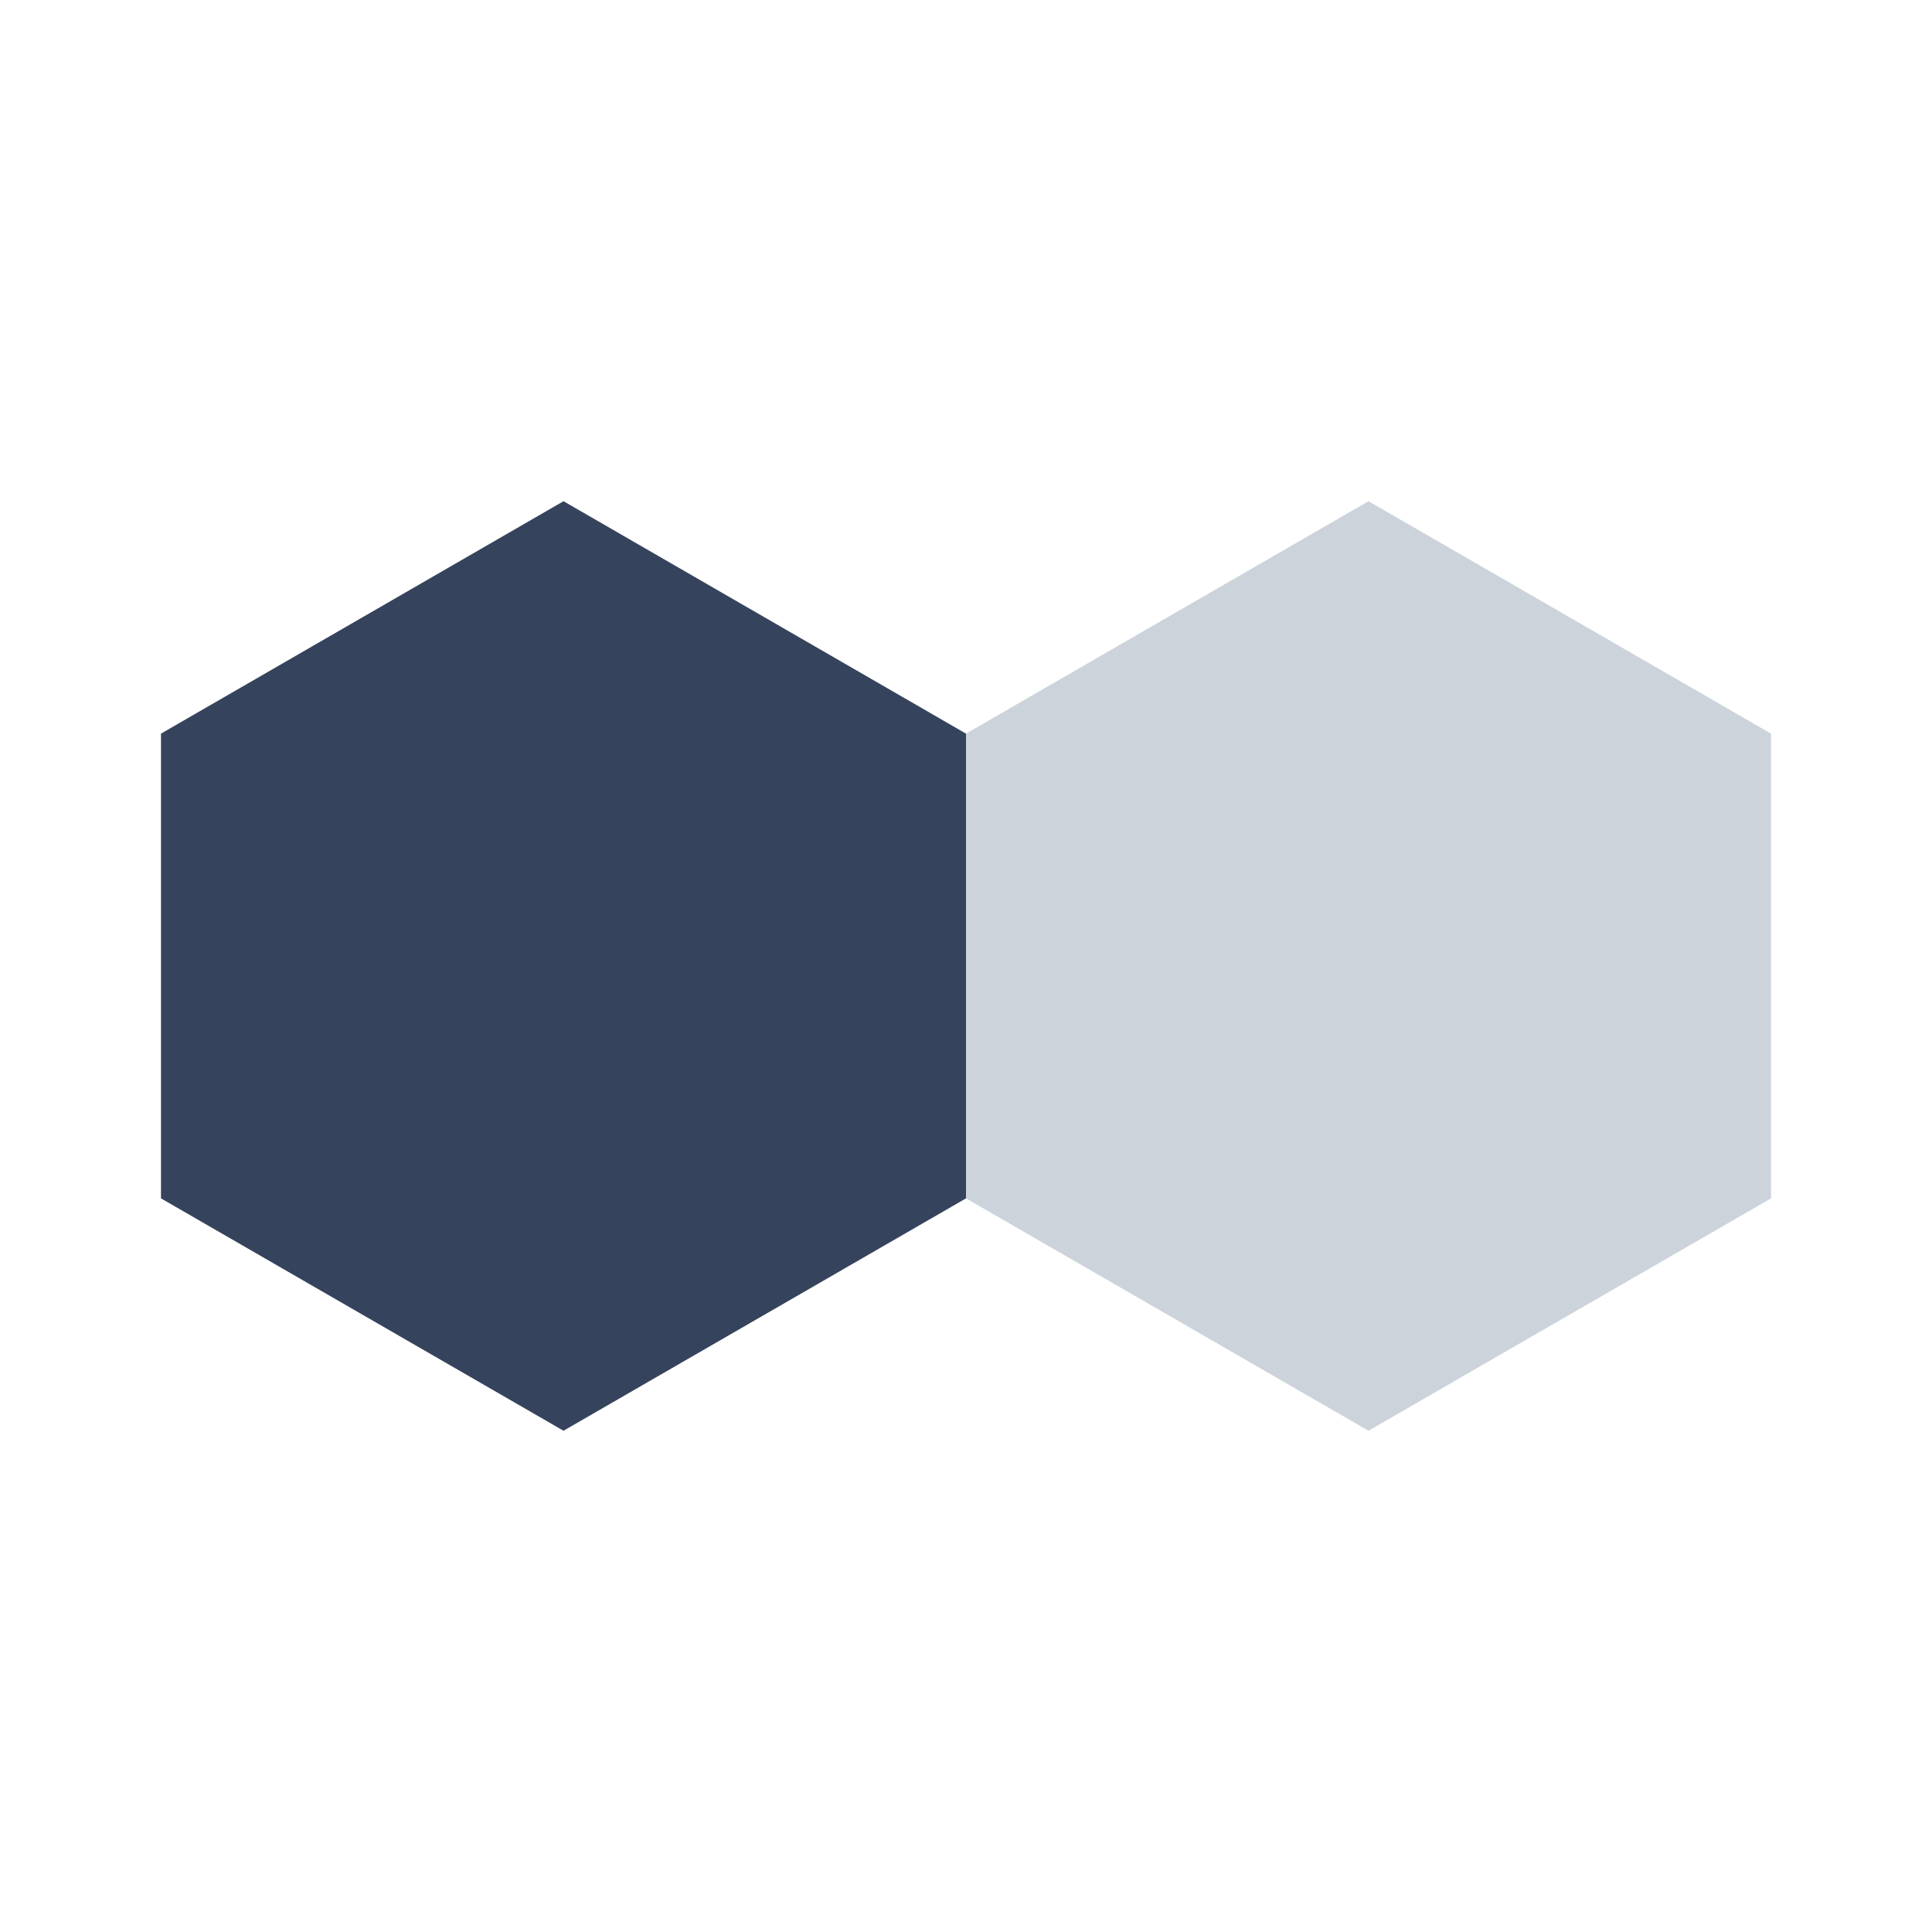
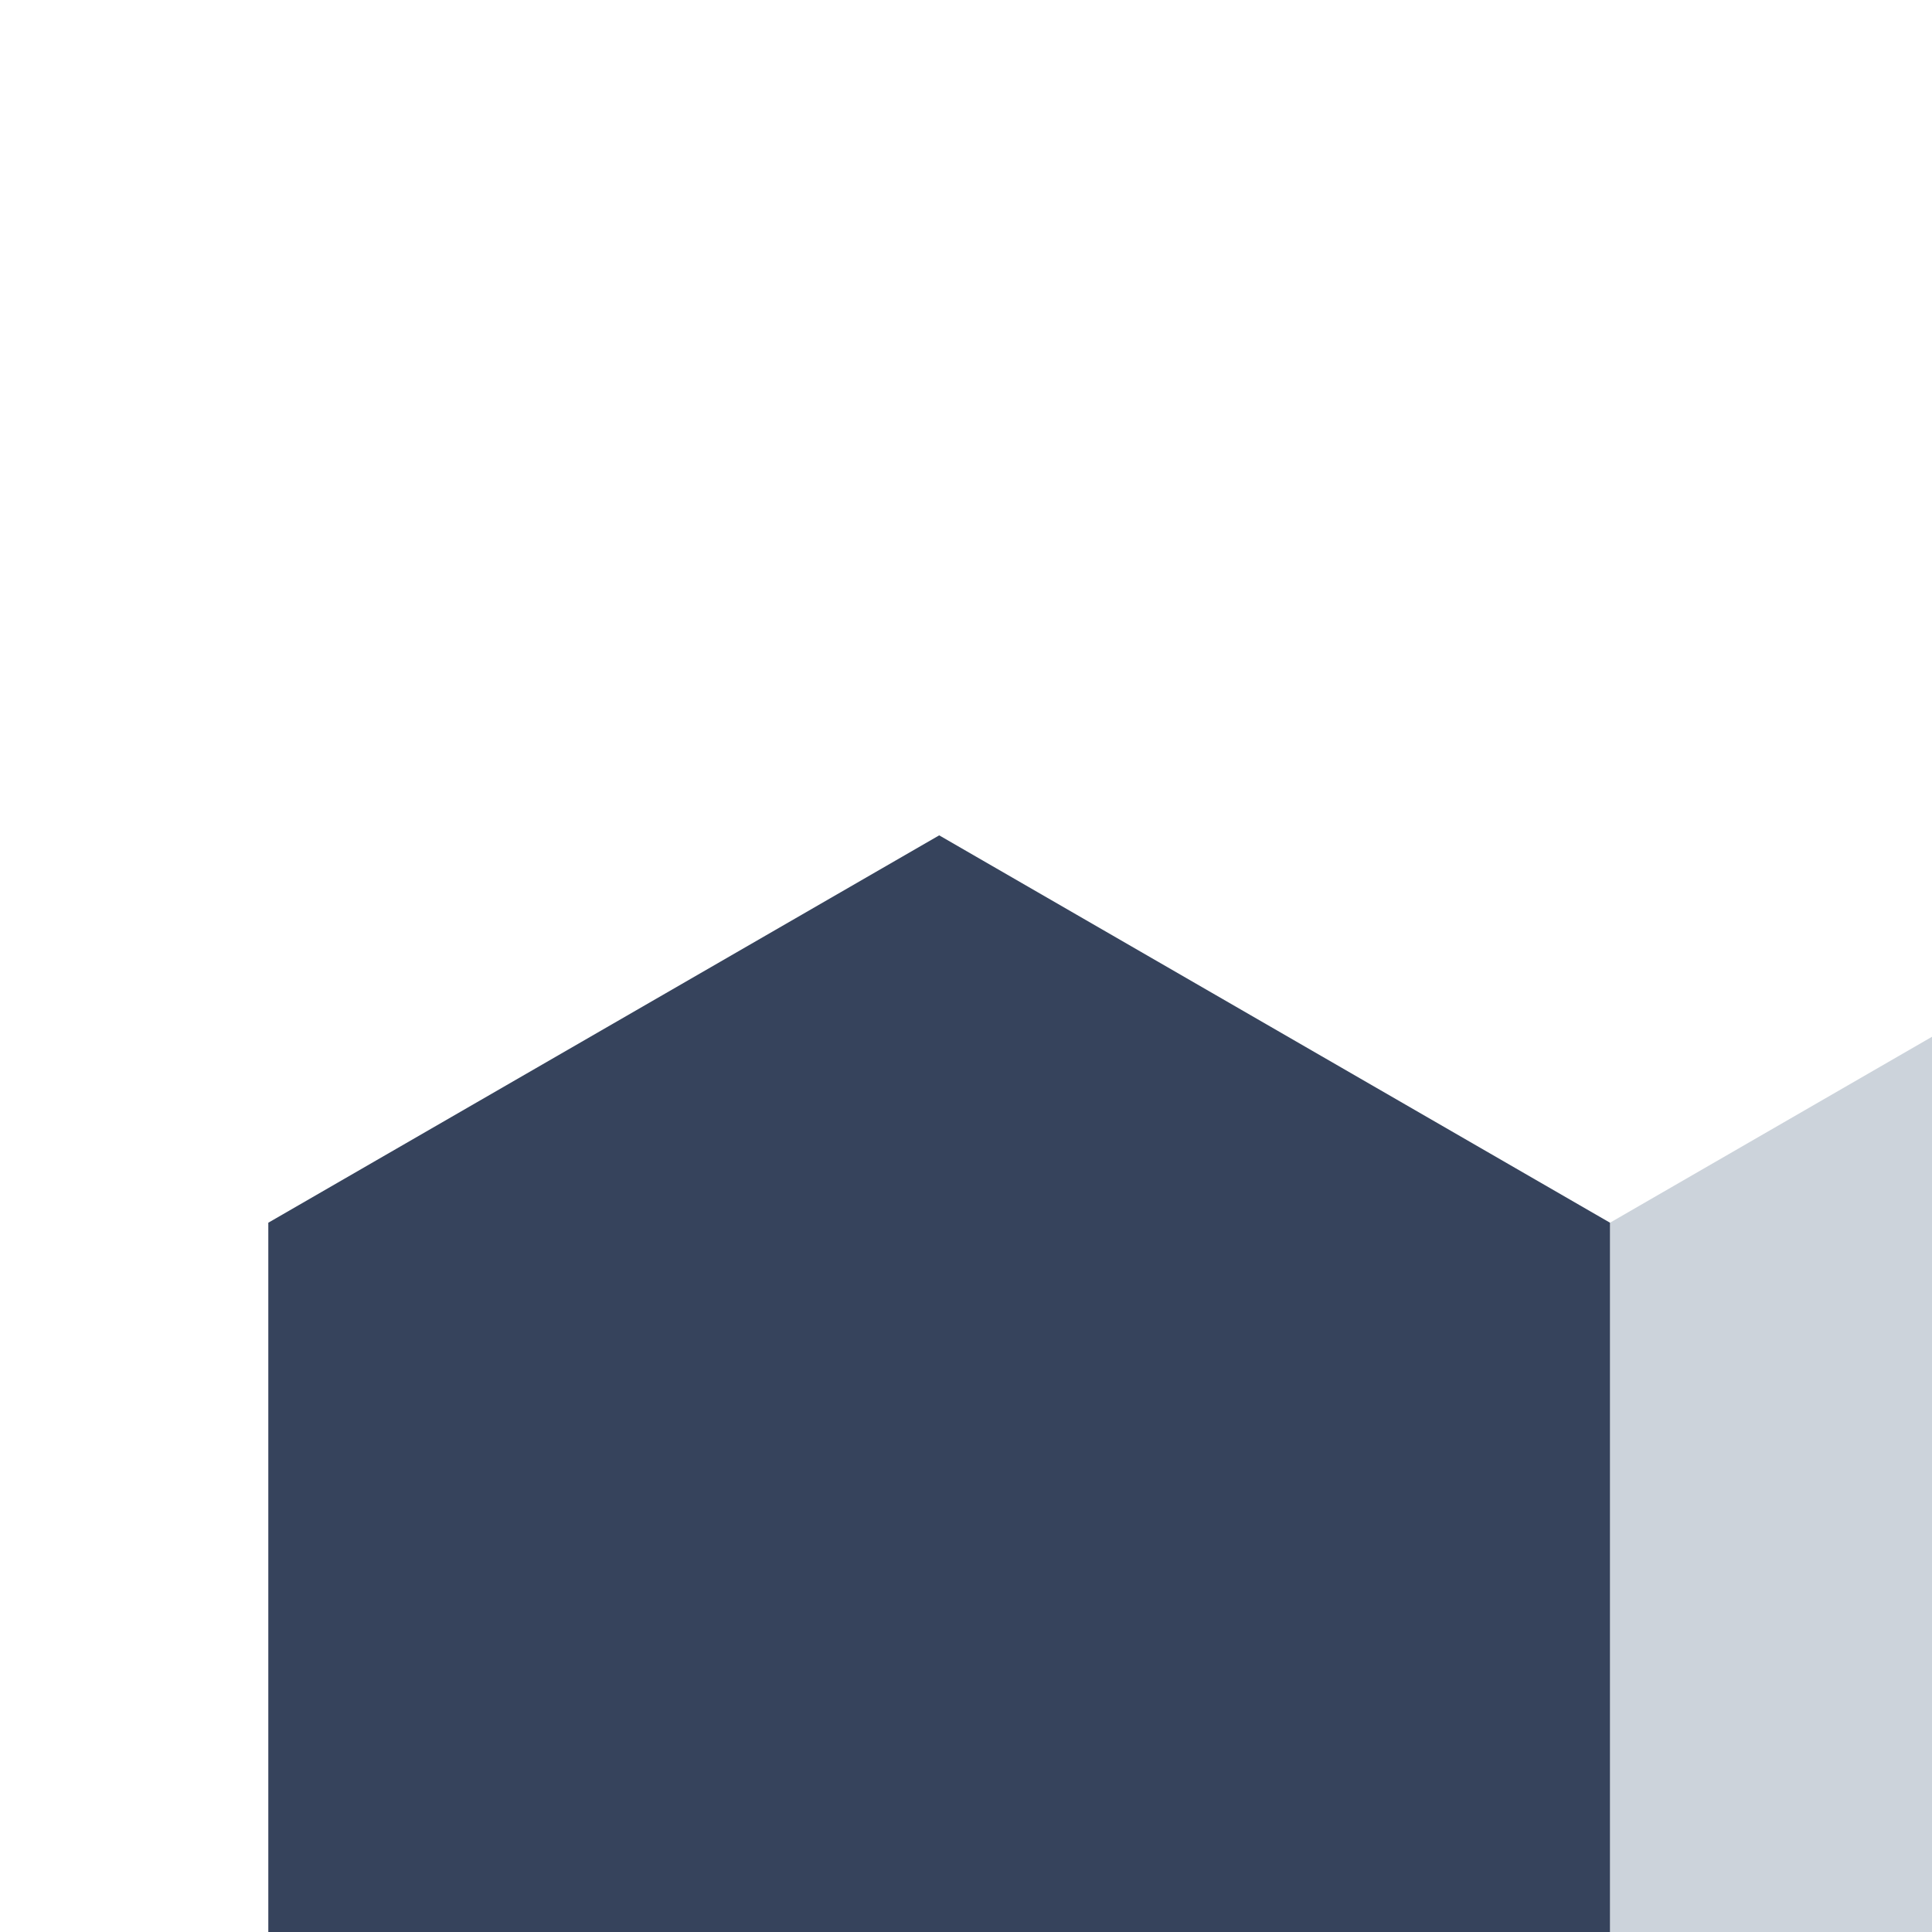
- <svg xmlns="http://www.w3.org/2000/svg" width="40" height="40" viewBox="0 0 40 40" fill="none">
+ <svg xmlns="http://www.w3.org/2000/svg" width="24" height="24" viewBox="0 0 24 24" fill="none">
  <path fill-rule="evenodd" clip-rule="evenodd" d="M28.333 10.377L36.667 15.189V24.811L28.333 29.622L20 24.811L20 15.189L28.333 10.377Z" fill="#CCD3DB" />
  <path fill-rule="evenodd" clip-rule="evenodd" d="M11.667 10.377L20 15.189V24.811L11.667 29.622L3.333 24.811L3.333 15.189L11.667 10.377Z" fill="#36435C" />
</svg>
